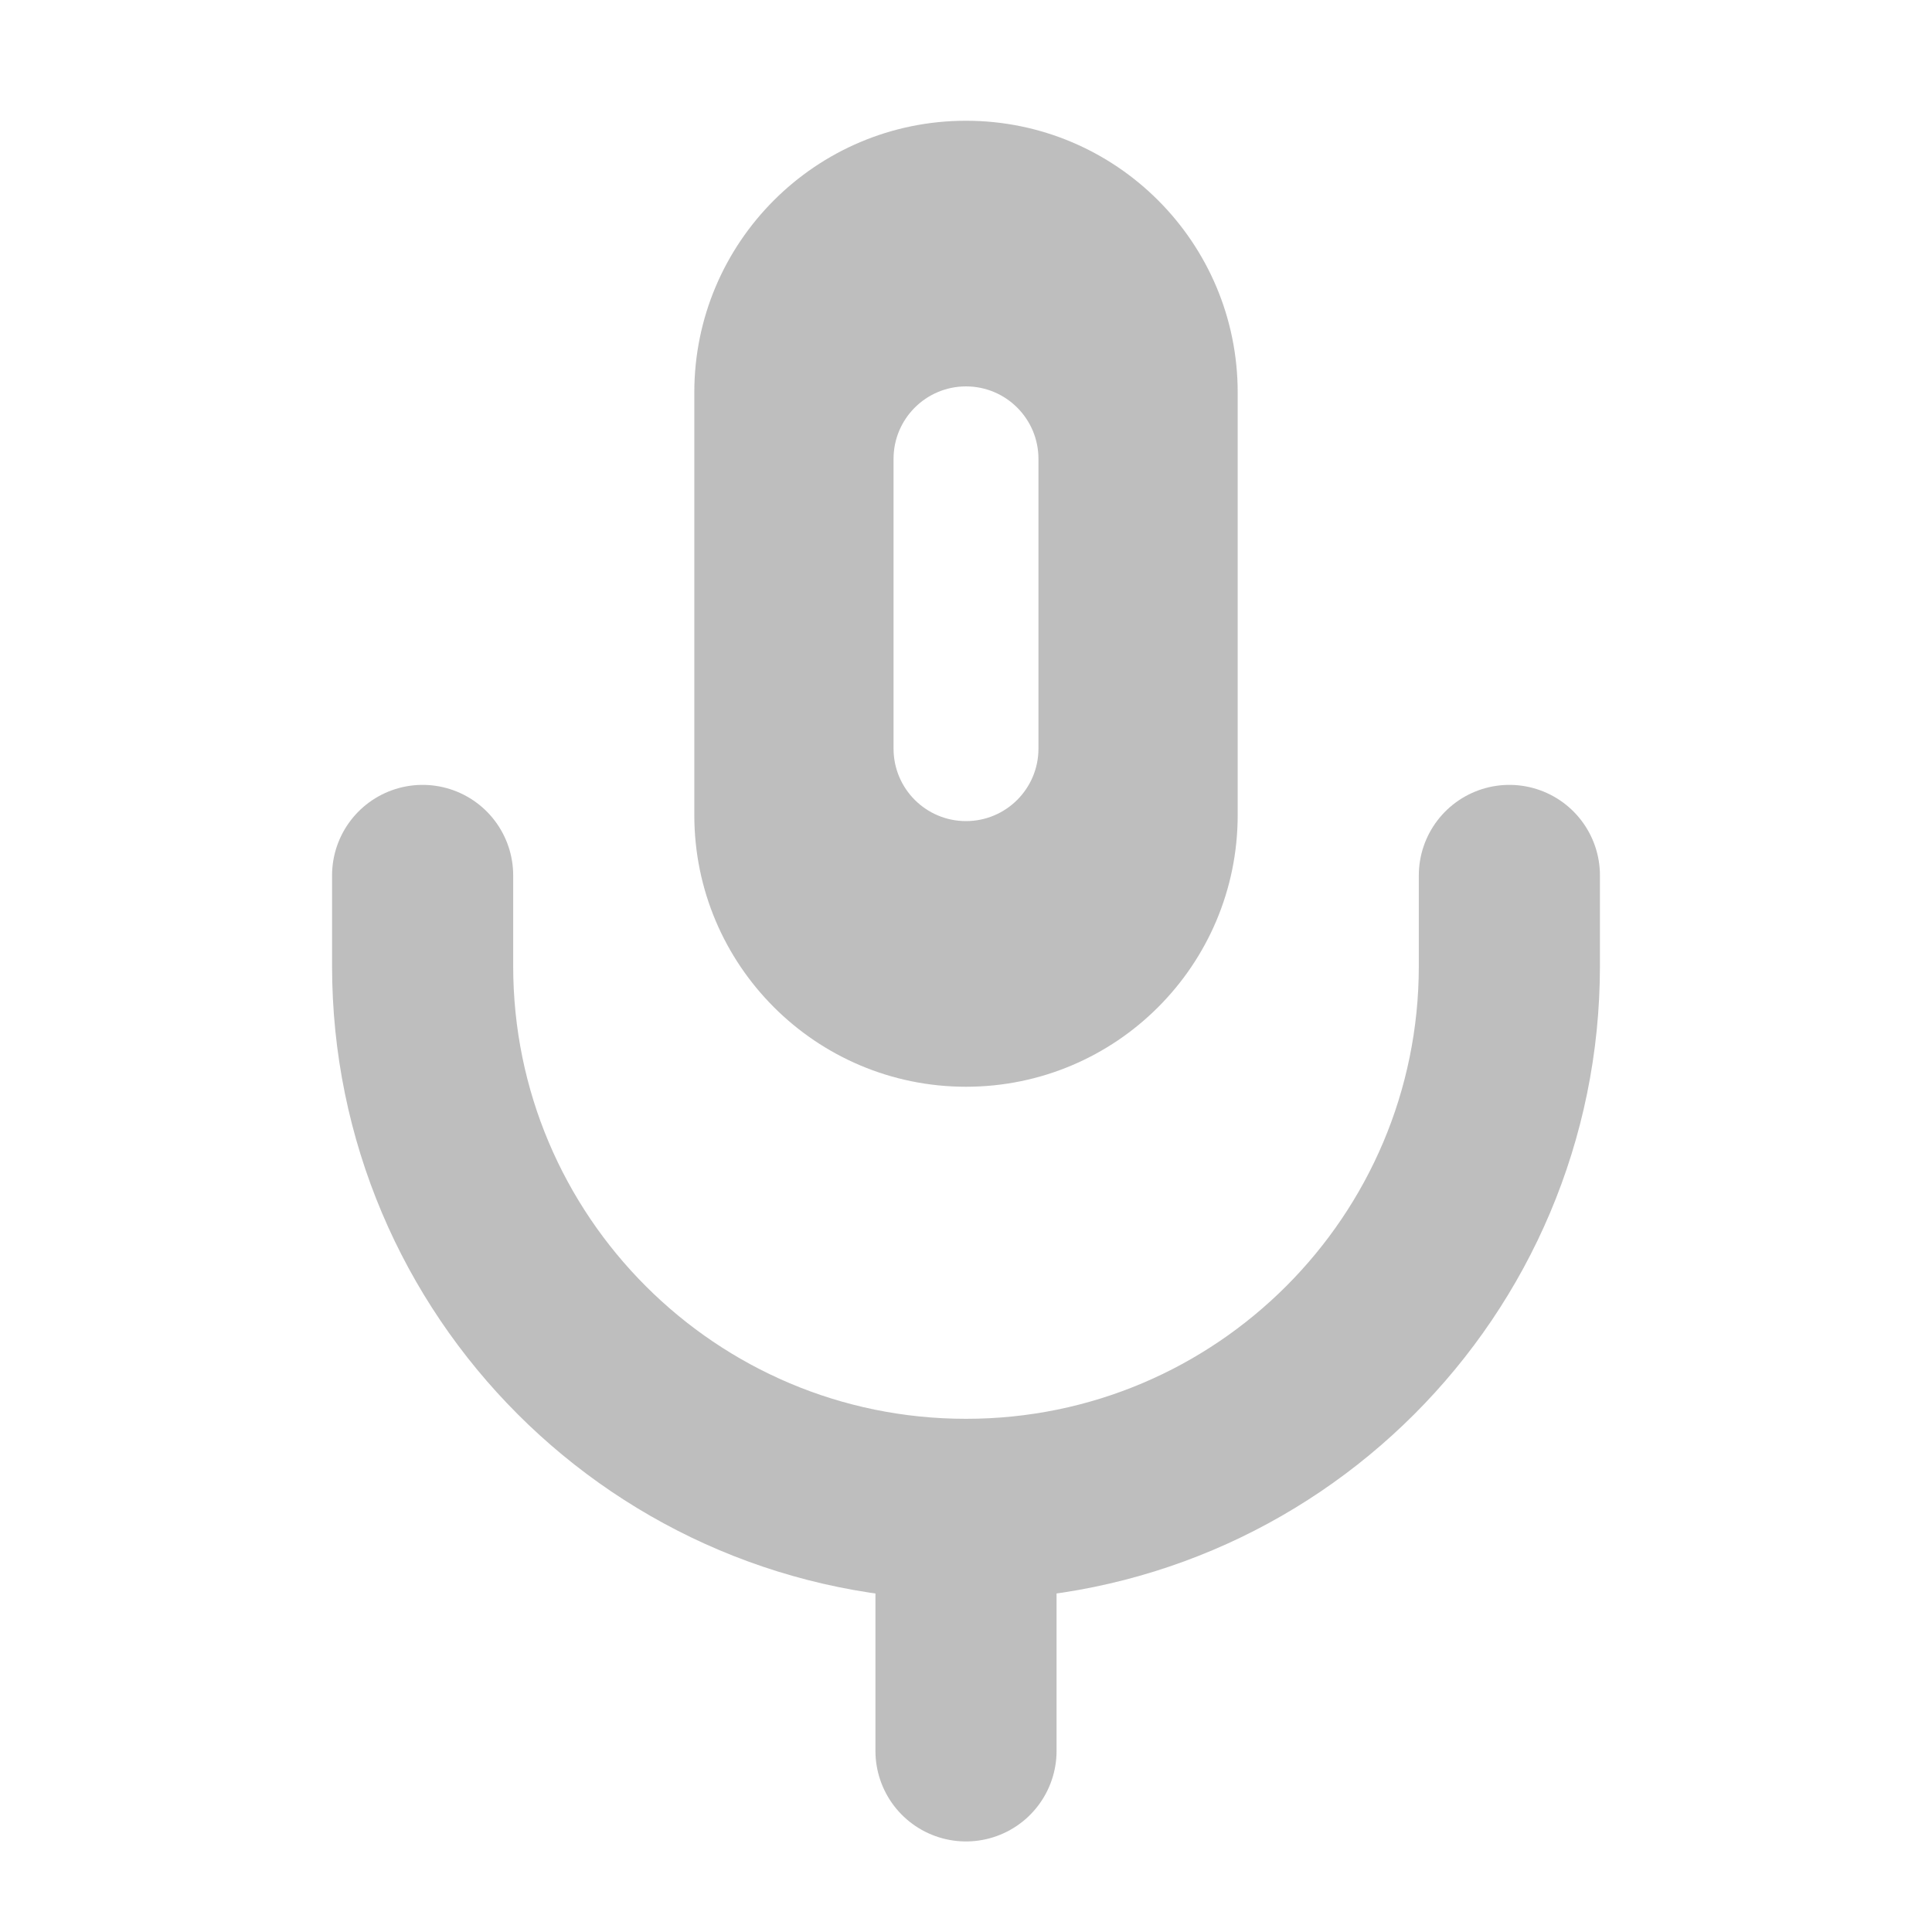
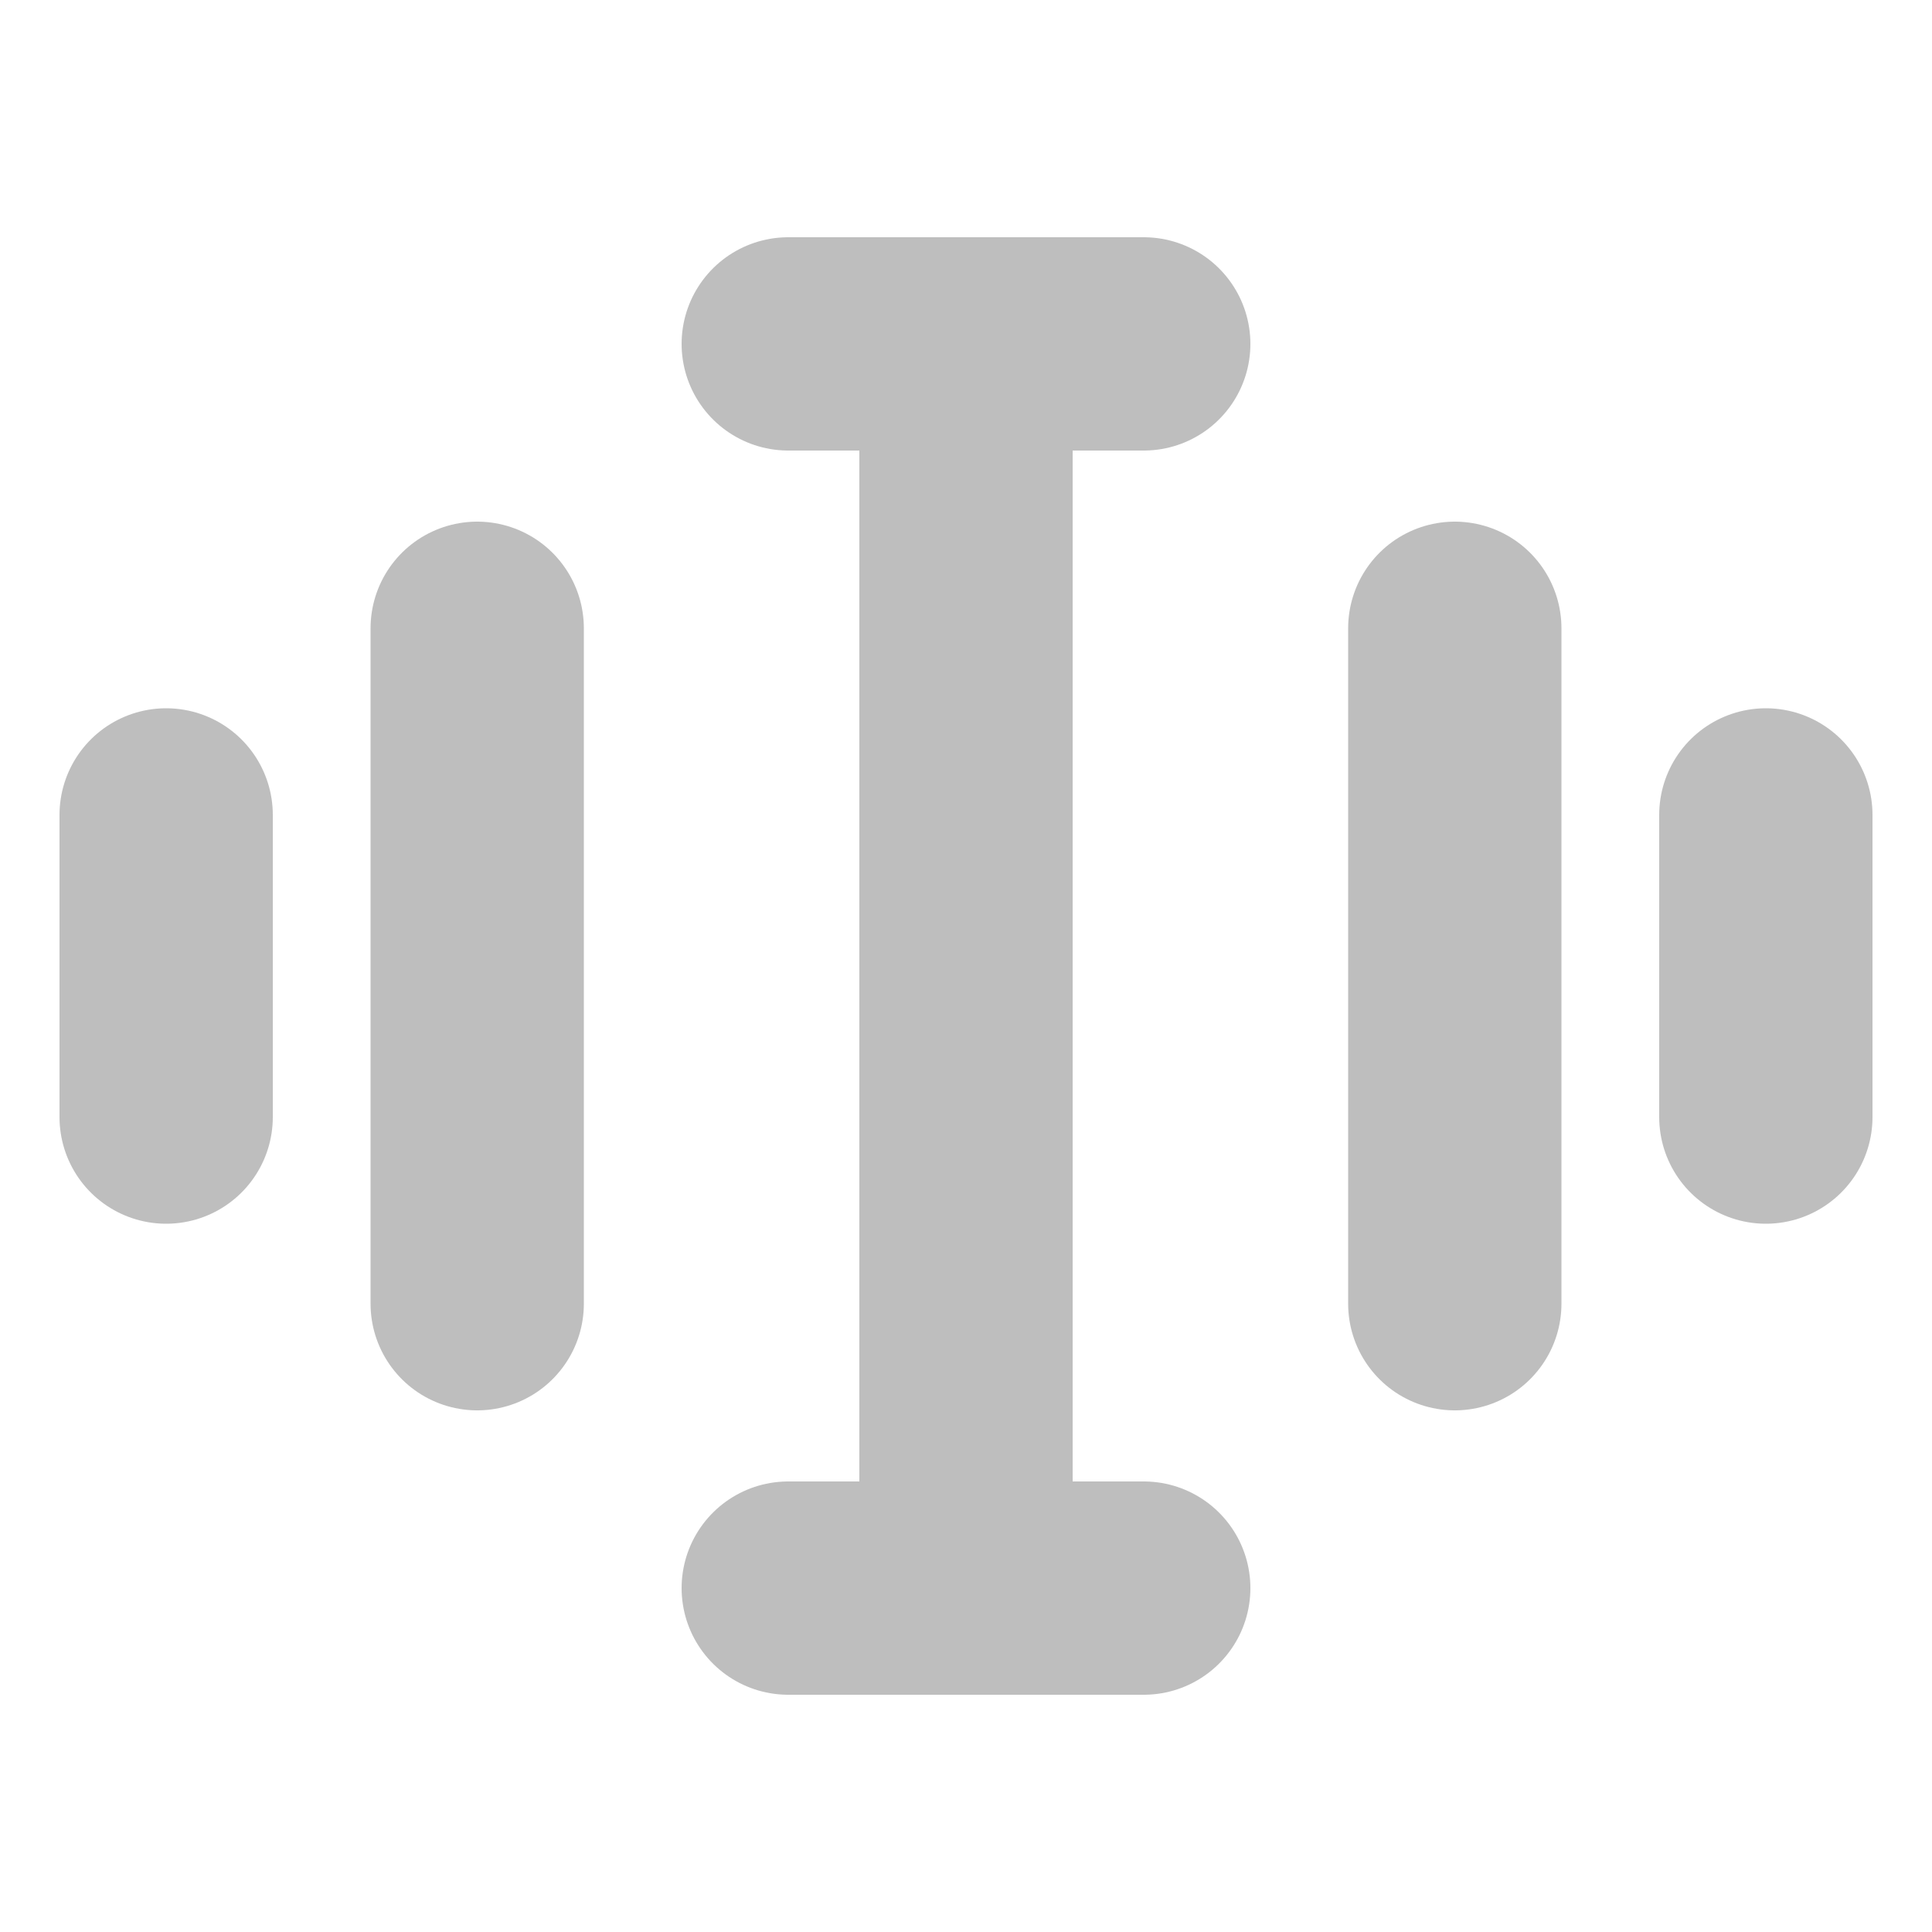
<svg xmlns="http://www.w3.org/2000/svg" viewBox="0 0 16 16" width="16" height="16">
-   <path fill="#bebebe" fill-rule="evenodd" d="M5.75 3.25A2.25 2.25 0 0 1 8 1a2.25 2.25 0 0 1 2.25 2.25v3.5A2.25 2.25 0 0 1 8 9a2.25 2.25 0 0 1-2.25-2.25ZM7.4 3.8a.6.6 0 0 1 1.2 0v2.4a.6.6 0 0 1-1.2 0Z" />
-   <path fill="none" stroke="#bebebe" stroke-width="1.5" stroke-linecap="round" d="M3.5 7.25V8a4.5 4.5 0 0 0 9 0v-.75M8 12.5v2" />
+   <g transform="translate(8 8) scale(0.0368) translate(-256 -256)" fill="none" stroke="#bebebe" stroke-width="48" stroke-linecap="round">
+     <path d="M76 222v68M146 180v152M366 180v152M436 222v68" />
+     <path d="M256 116v280M216 116h80M216 396h80" />
+   </g>
</svg>
